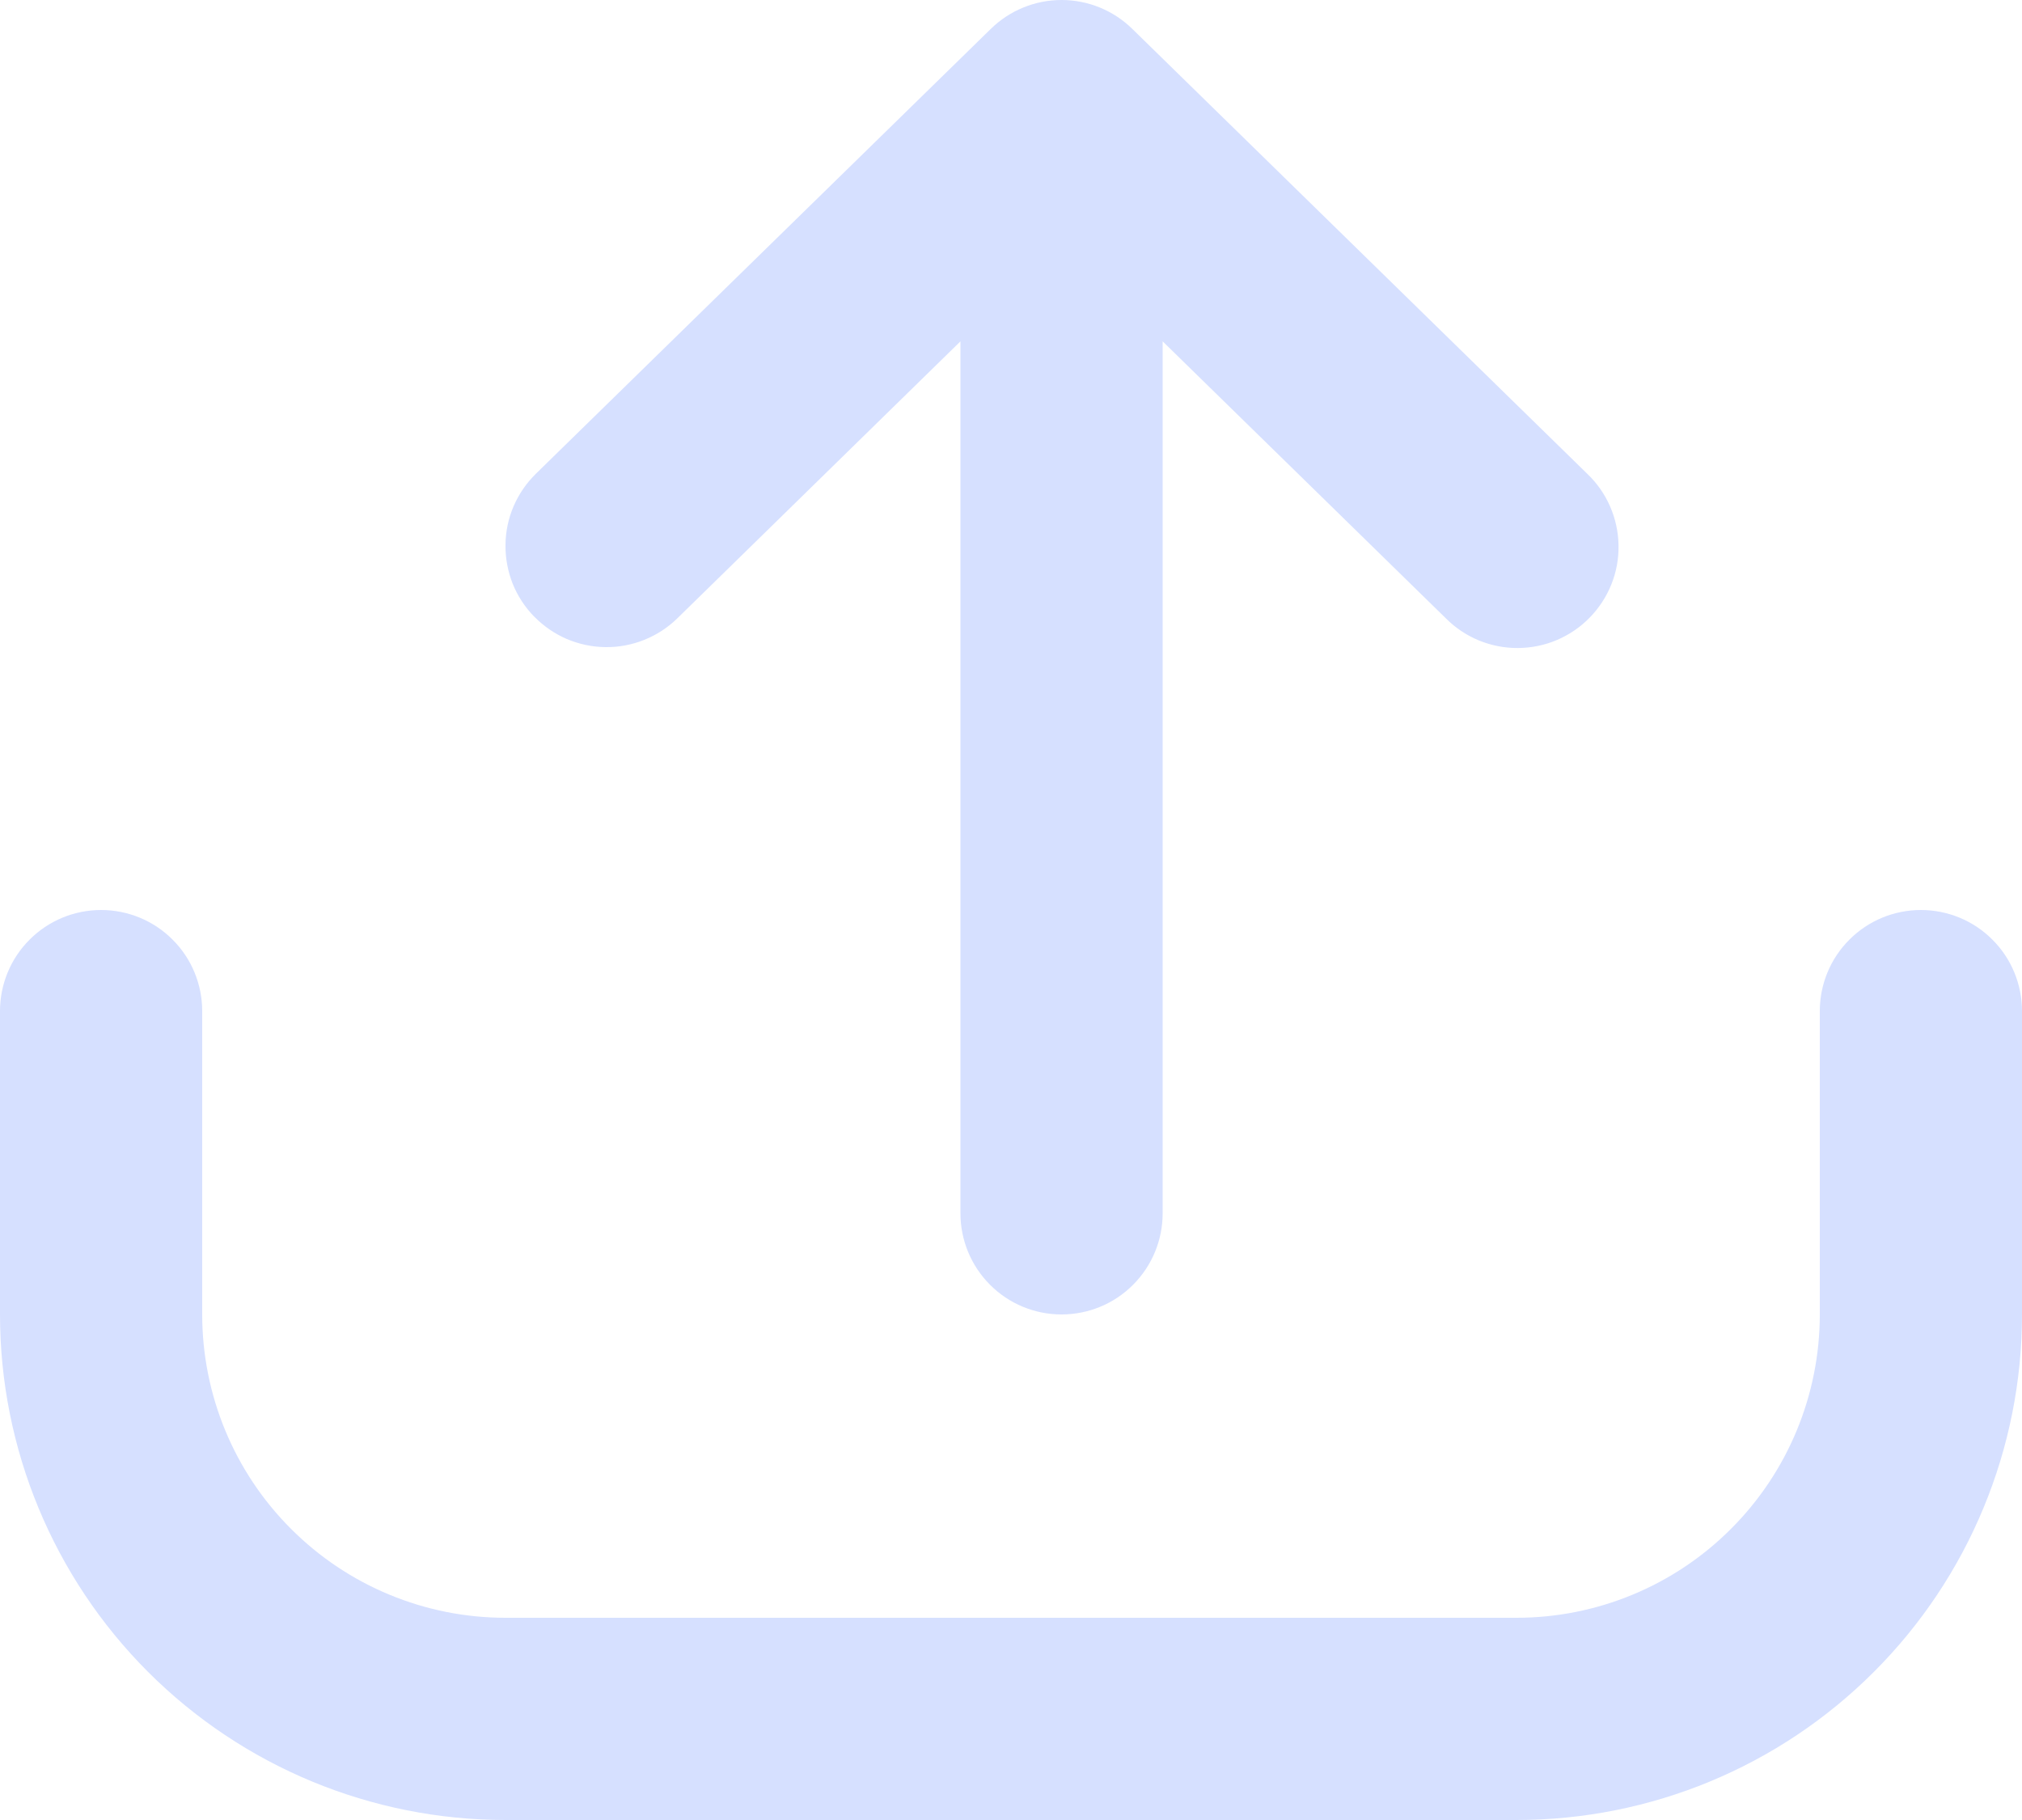
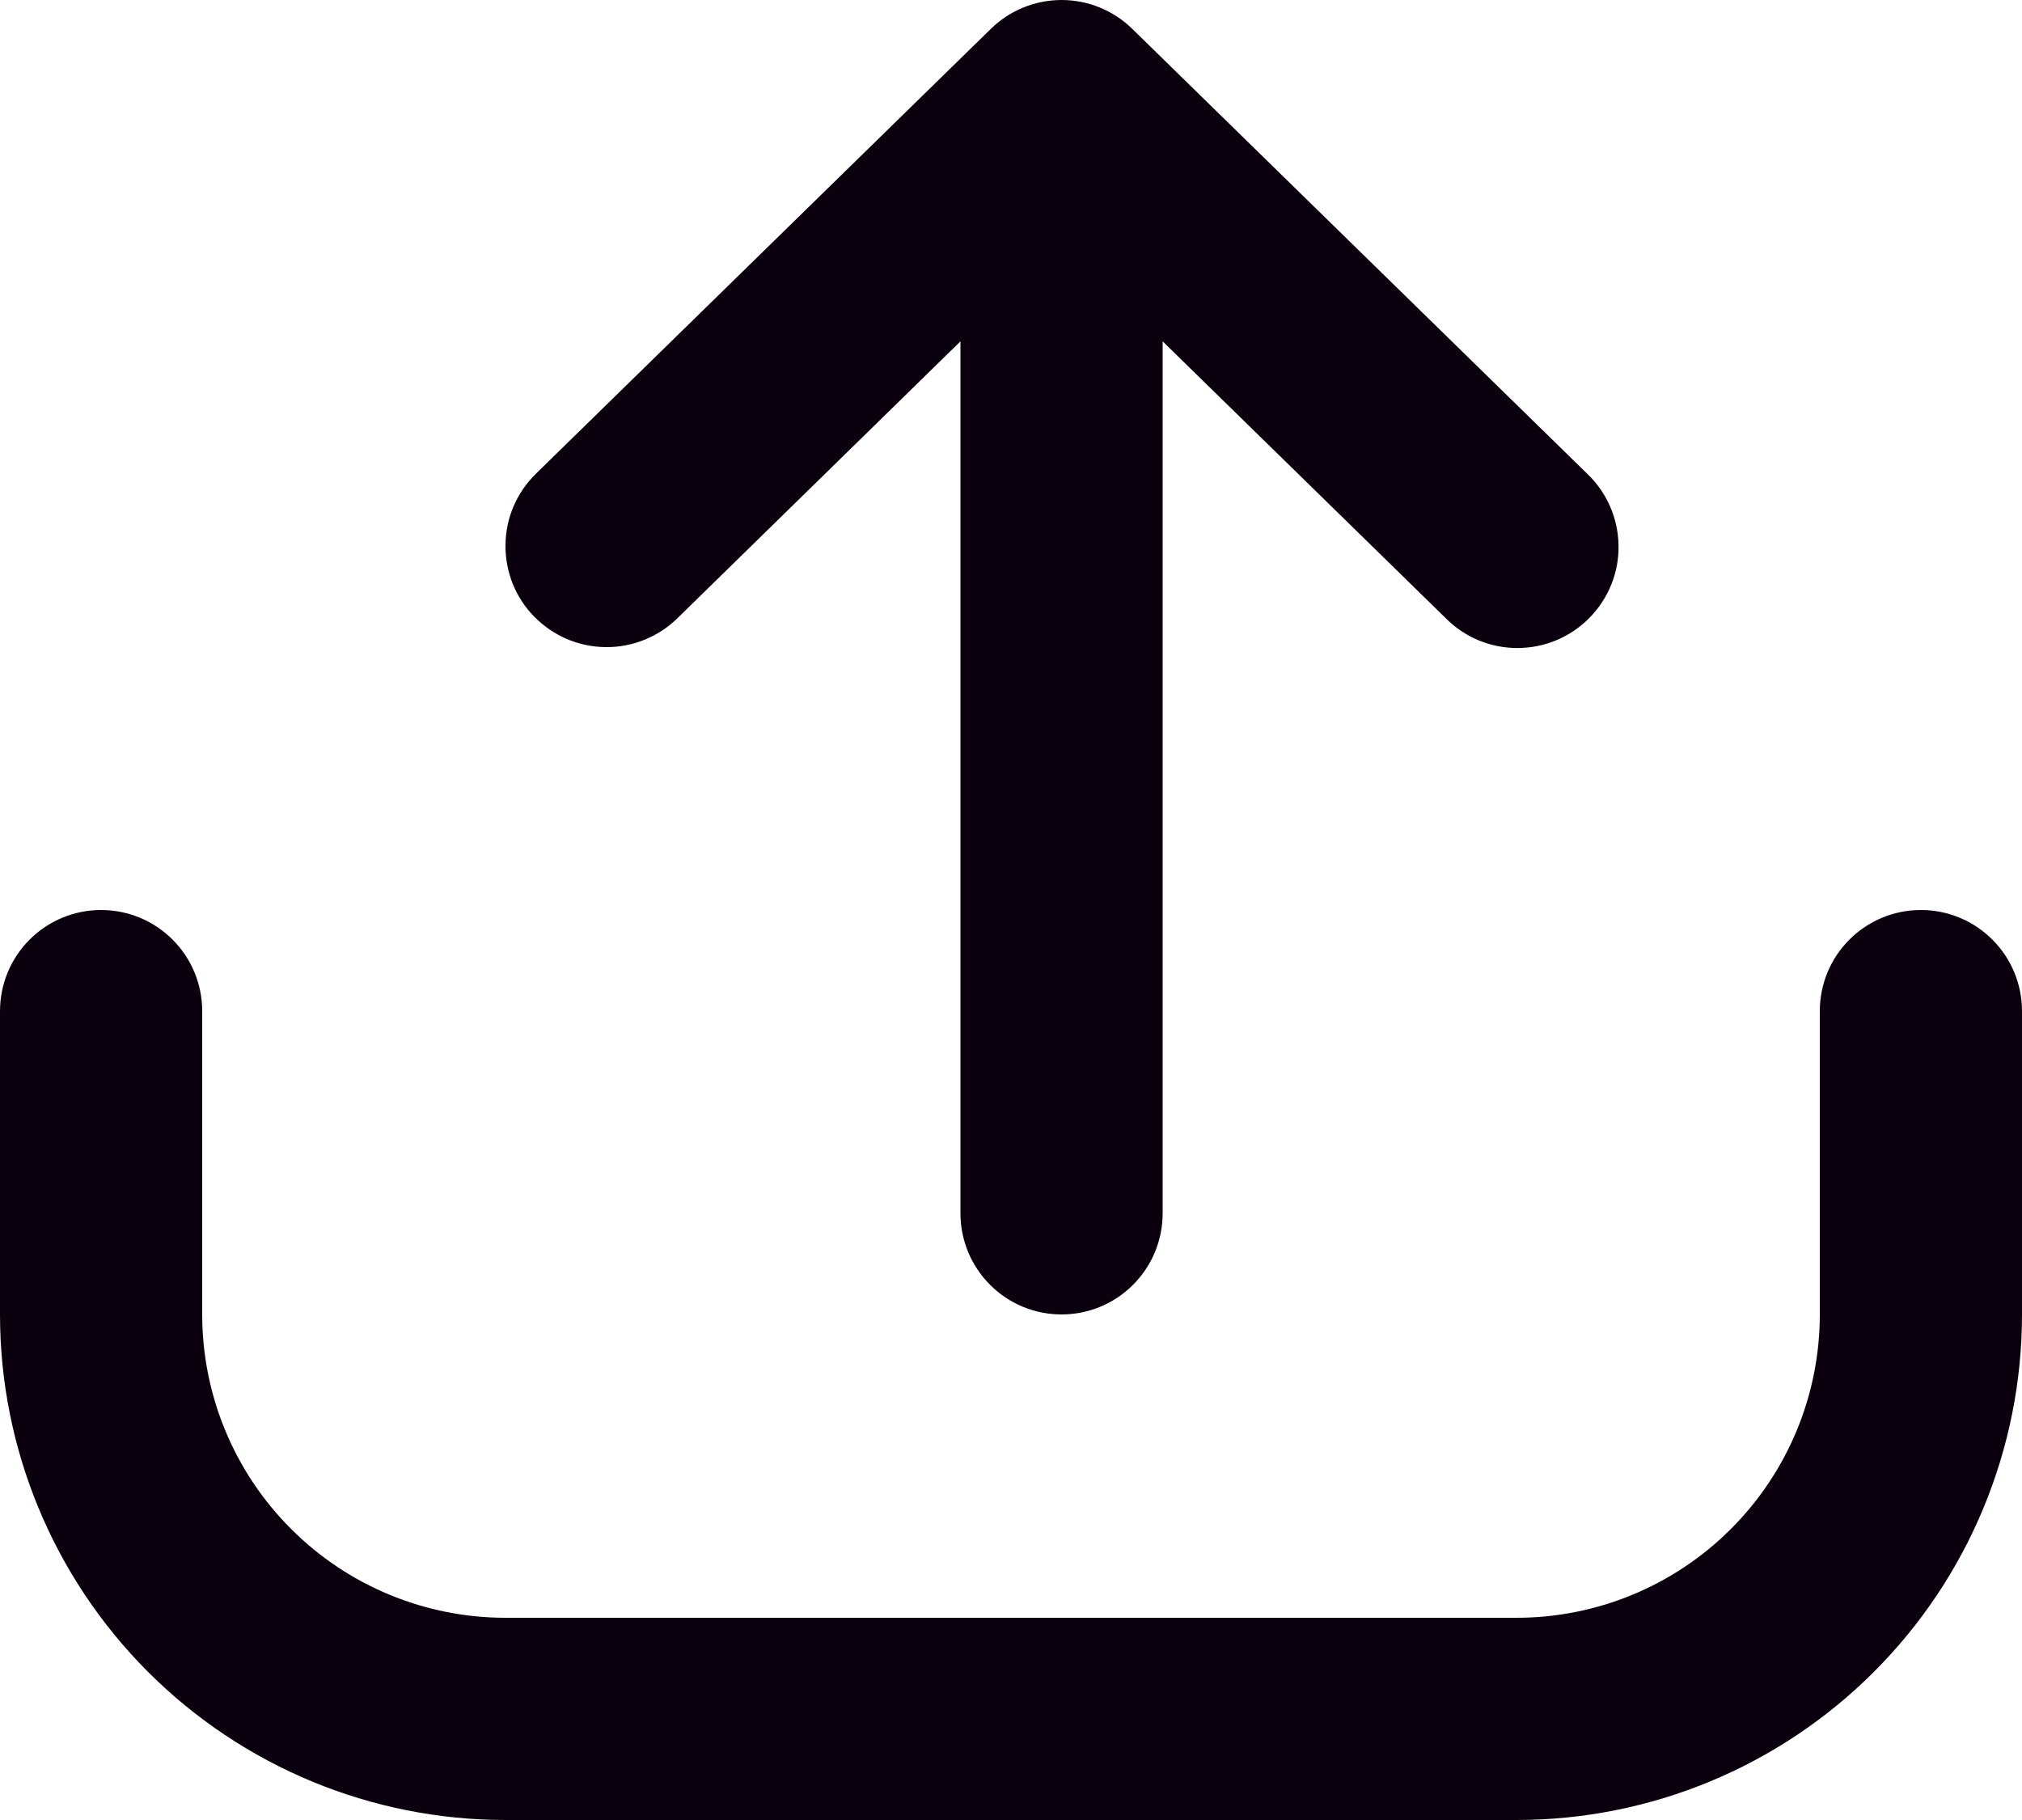
<svg xmlns="http://www.w3.org/2000/svg" width="20" height="18" viewBox="0 0 20 18" fill="none">
-   <path fill-rule="evenodd" clip-rule="evenodd" d="M5 18C3.674 18 2.402 17.473 1.464 16.535C0.527 15.598 0 14.326 0 13V10C0 9.735 0.105 9.48 0.293 9.293C0.48 9.105 0.735 9 1 9C1.265 9 1.52 9.105 1.707 9.293C1.895 9.48 2 9.735 2 10V13C2 13.796 2.316 14.559 2.879 15.121C3.441 15.684 4.204 16 5 16H15C15.796 16 16.559 15.684 17.121 15.121C17.684 14.559 18 13.796 18 13V10C18 9.735 18.105 9.48 18.293 9.293C18.48 9.105 18.735 9 19 9C19.265 9 19.52 9.105 19.707 9.293C19.895 9.48 20 9.735 20 10V13C20 14.326 19.473 15.598 18.535 16.535C17.598 17.473 16.326 18 15 18H5Z" fill="#D6E0FF" />
-   <path fill-rule="evenodd" clip-rule="evenodd" d="M5.285 6.1C5.193 6.006 5.12 5.895 5.071 5.773C5.023 5.651 4.998 5.52 5 5.389C5.001 5.258 5.028 5.128 5.08 5.007C5.132 4.886 5.207 4.777 5.301 4.685L9.801 0.285C9.988 0.102 10.239 0 10.5 0C10.761 0 11.012 0.102 11.199 0.285L15.699 4.685C15.795 4.776 15.872 4.886 15.925 5.007C15.978 5.128 16.007 5.259 16.009 5.391C16.012 5.524 15.988 5.655 15.939 5.778C15.89 5.901 15.817 6.013 15.724 6.108C15.632 6.203 15.521 6.278 15.399 6.33C15.277 6.382 15.146 6.408 15.014 6.409C14.882 6.41 14.75 6.384 14.628 6.334C14.505 6.283 14.394 6.209 14.301 6.115L11.5 3.376V12C11.5 12.265 11.395 12.519 11.207 12.707C11.02 12.895 10.765 13 10.5 13C10.235 13 9.98 12.895 9.793 12.707C9.605 12.519 9.5 12.265 9.5 12V3.376L6.7 6.115C6.606 6.207 6.495 6.279 6.373 6.328C6.251 6.377 6.12 6.402 5.989 6.4C5.858 6.399 5.728 6.371 5.607 6.32C5.486 6.268 5.377 6.193 5.285 6.099V6.1Z" fill="#D6E0FF" />
+   <path fill-rule="evenodd" clip-rule="evenodd" d="M5 18C3.674 18 2.402 17.473 1.464 16.535C0.527 15.598 0 14.326 0 13V10C0 9.735 0.105 9.48 0.293 9.293C0.48 9.105 0.735 9 1 9C1.265 9 1.52 9.105 1.707 9.293C1.895 9.48 2 9.735 2 10V13C2 13.796 2.316 14.559 2.879 15.121C3.441 15.684 4.204 16 5 16H15C15.796 16 16.559 15.684 17.121 15.121C17.684 14.559 18 13.796 18 13V10C18 9.735 18.105 9.48 18.293 9.293C18.48 9.105 18.735 9 19 9C19.265 9 19.52 9.105 19.707 9.293C19.895 9.48 20 9.735 20 10V13C20 14.326 19.473 15.598 18.535 16.535C17.598 17.473 16.326 18 15 18H5Z" fill="#0B010E" />
+   <path fill-rule="evenodd" clip-rule="evenodd" d="M5.285 6.1C5.193 6.006 5.12 5.895 5.071 5.773C5.023 5.651 4.998 5.52 5 5.389C5.001 5.258 5.028 5.128 5.08 5.007C5.132 4.886 5.207 4.777 5.301 4.685L9.801 0.285C9.988 0.102 10.239 0 10.5 0C10.761 0 11.012 0.102 11.199 0.285L15.699 4.685C15.795 4.776 15.872 4.886 15.925 5.007C15.978 5.128 16.007 5.259 16.009 5.391C16.012 5.524 15.988 5.655 15.939 5.778C15.89 5.901 15.817 6.013 15.724 6.108C15.632 6.203 15.521 6.278 15.399 6.33C15.277 6.382 15.146 6.408 15.014 6.409C14.882 6.41 14.75 6.384 14.628 6.334C14.505 6.283 14.394 6.209 14.301 6.115L11.5 3.376V12C11.5 12.265 11.395 12.519 11.207 12.707C11.02 12.895 10.765 13 10.5 13C10.235 13 9.98 12.895 9.793 12.707C9.605 12.519 9.5 12.265 9.5 12V3.376L6.7 6.115C6.606 6.207 6.495 6.279 6.373 6.328C6.251 6.377 6.12 6.402 5.989 6.4C5.858 6.399 5.728 6.371 5.607 6.32C5.486 6.268 5.377 6.193 5.285 6.099V6.1Z" fill="#0B010E" />
</svg>
